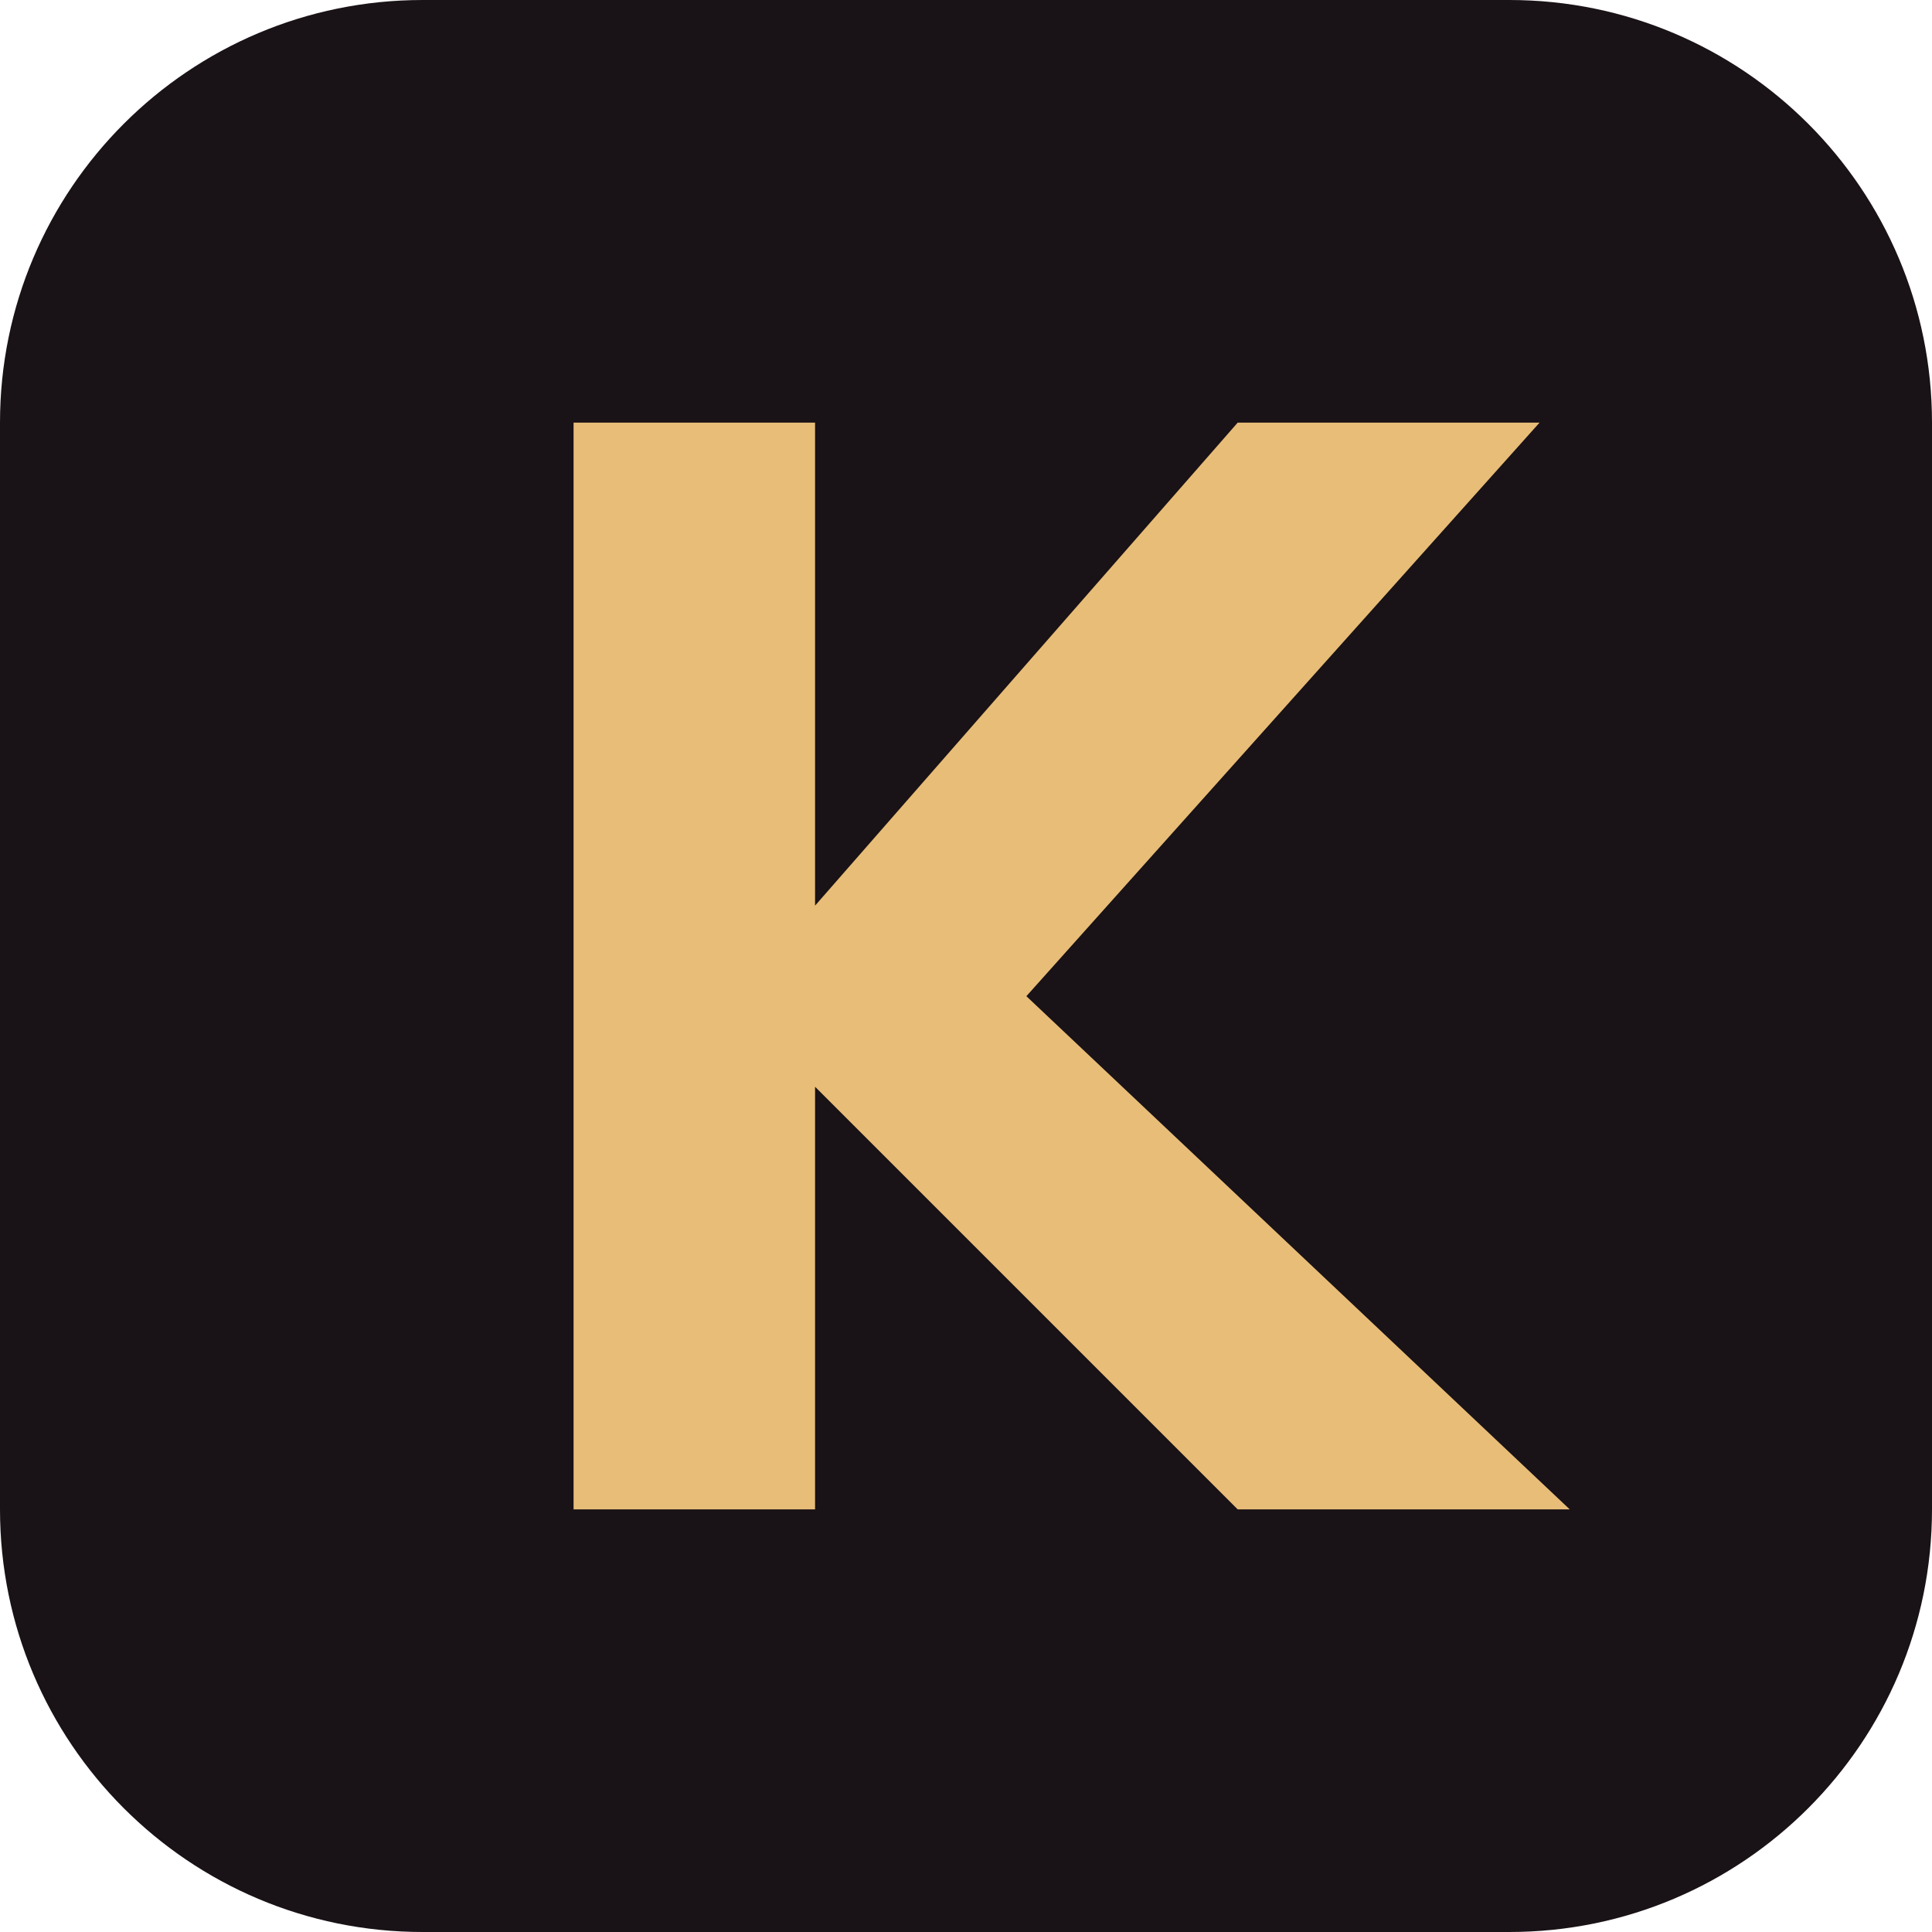
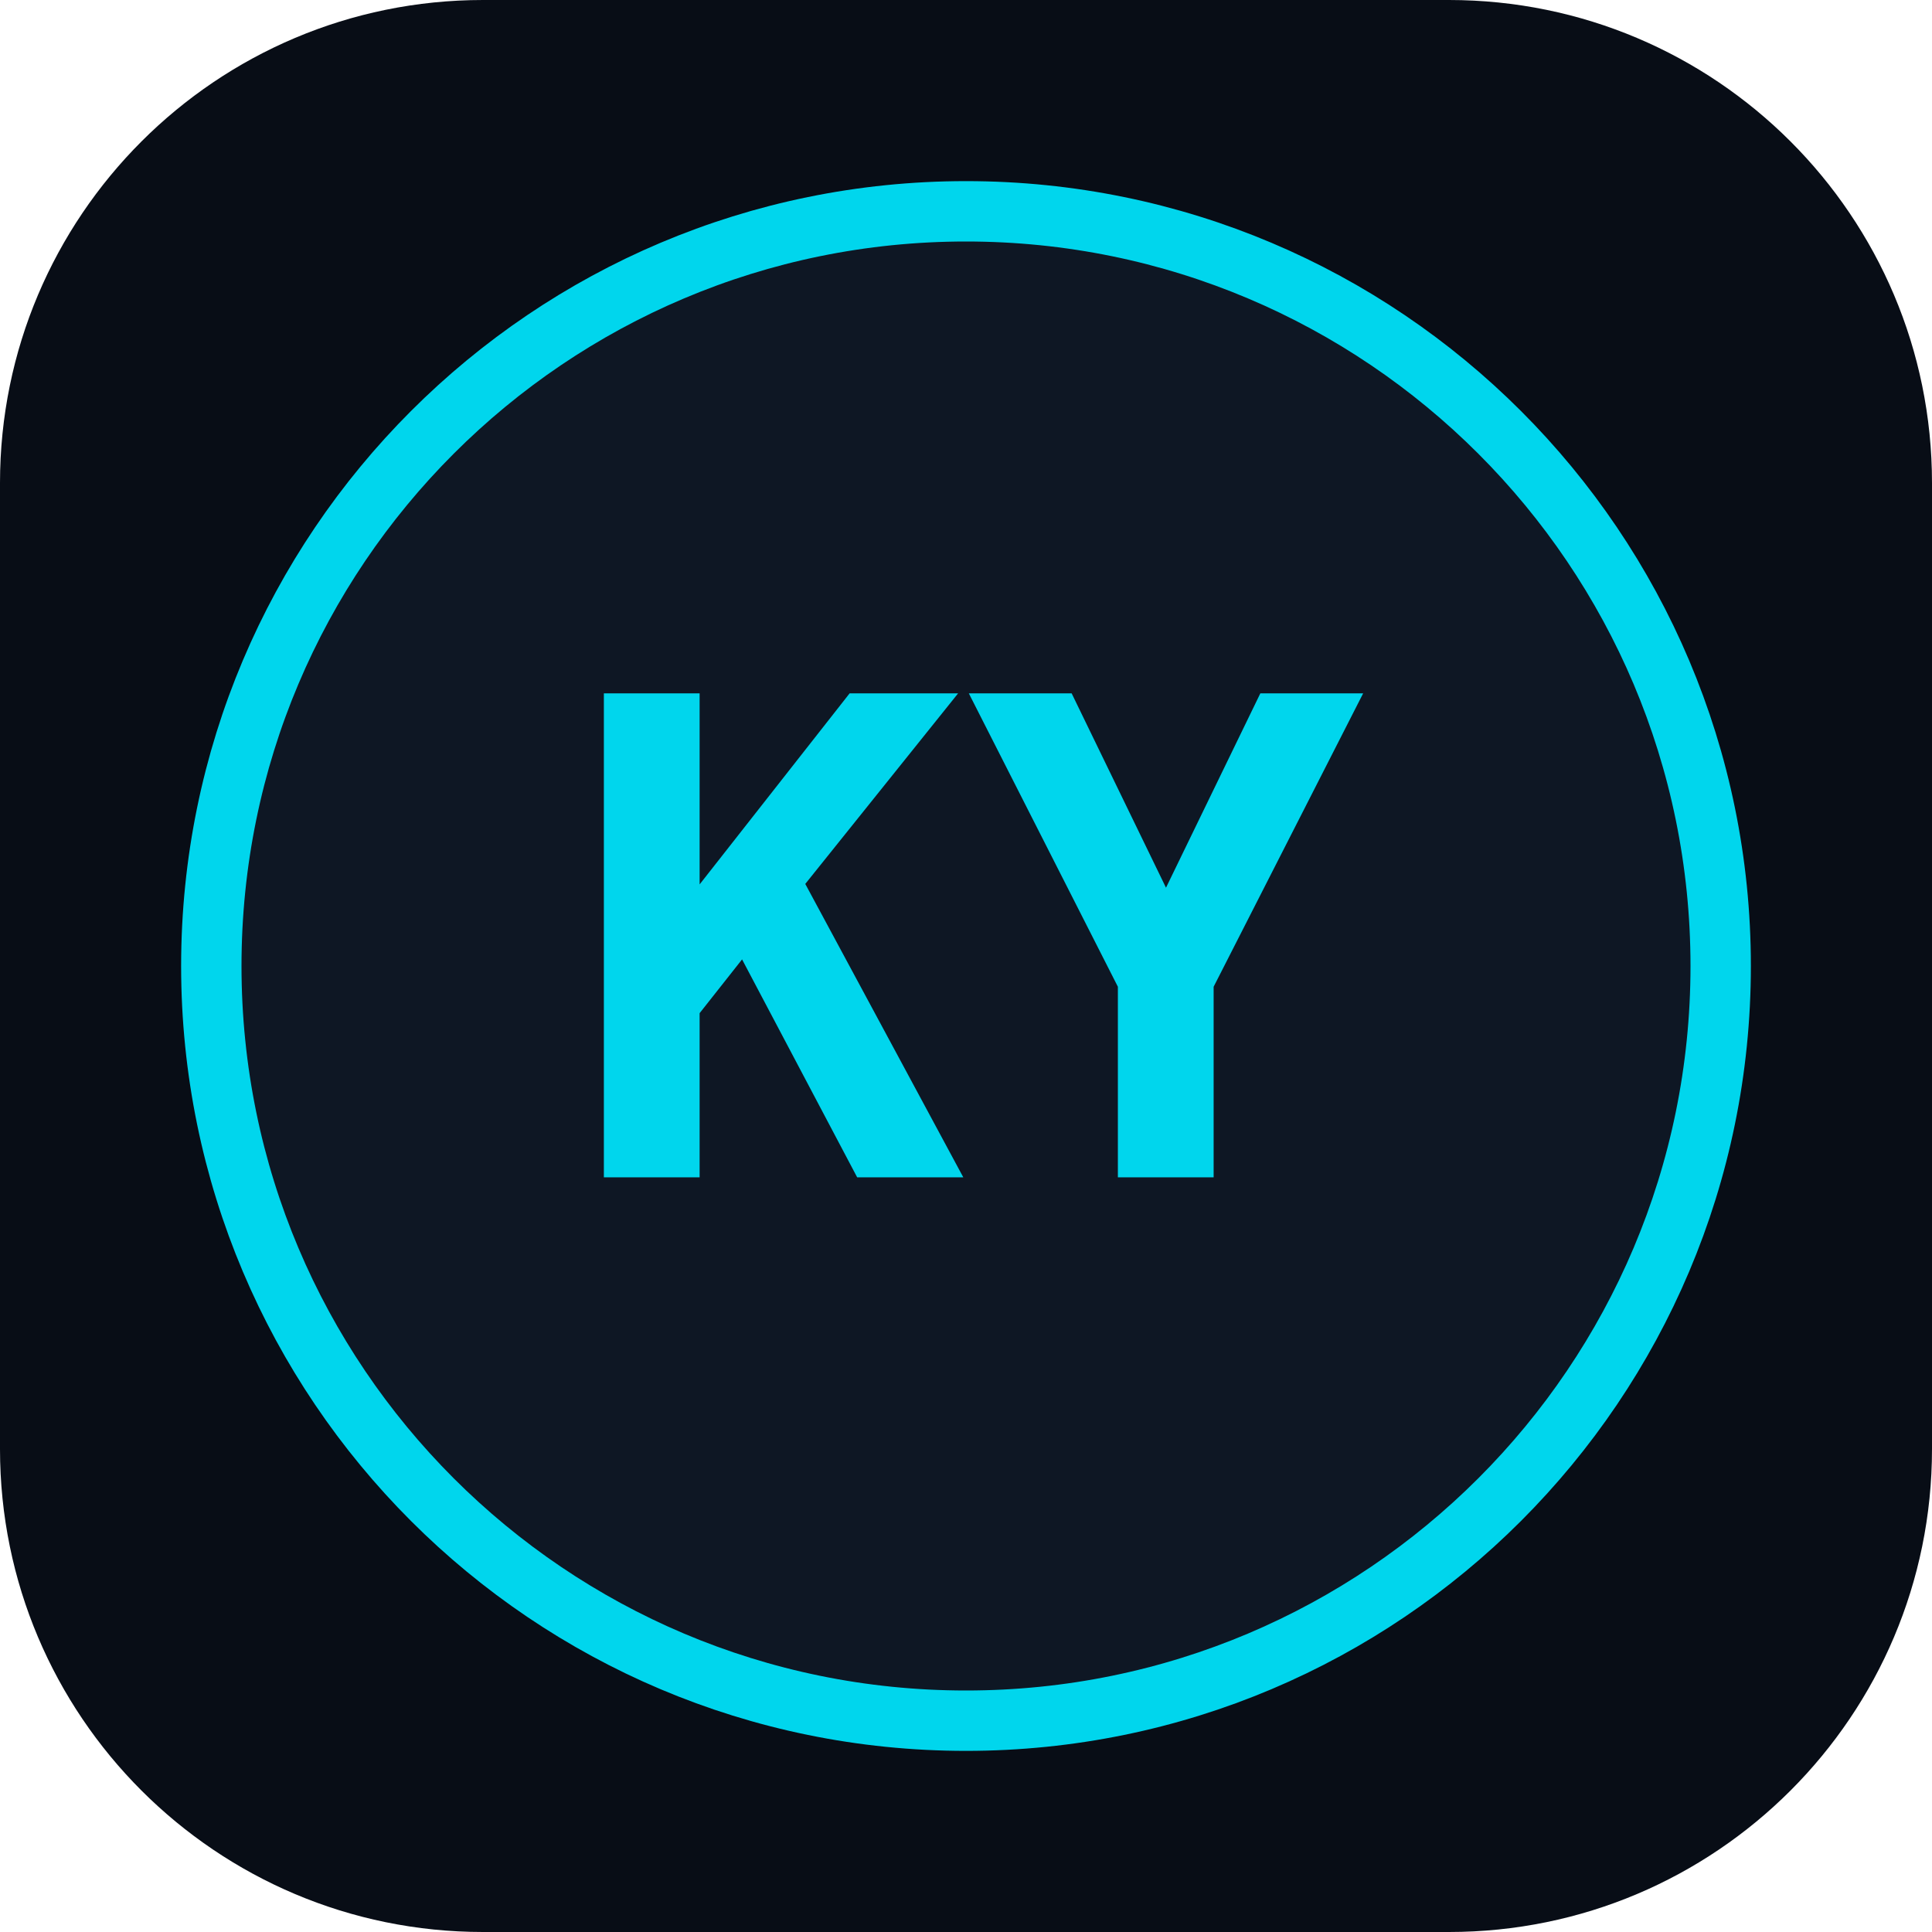
<svg xmlns="http://www.w3.org/2000/svg" viewBox="0 0 64 64">
-   <rect width="64" height="64" rx="14" fill="#191216" />
-   <path d="M19 14h8v16l14-16h10L34 33l18 17H41L27 36v14h-8z" fill="#e8bd78" />
+   <rect width="64" height="64" rx="16" fill="#080d16" />
+   <circle cx="32" cy="32" r="25" fill="#0e1724" stroke="#00d6ed" stroke-width="2" />
+   <text x="32" y="39" text-anchor="middle" font-family="monospace" font-size="22" font-weight="bold" fill="#00d6ed">KY</text>
</svg>
